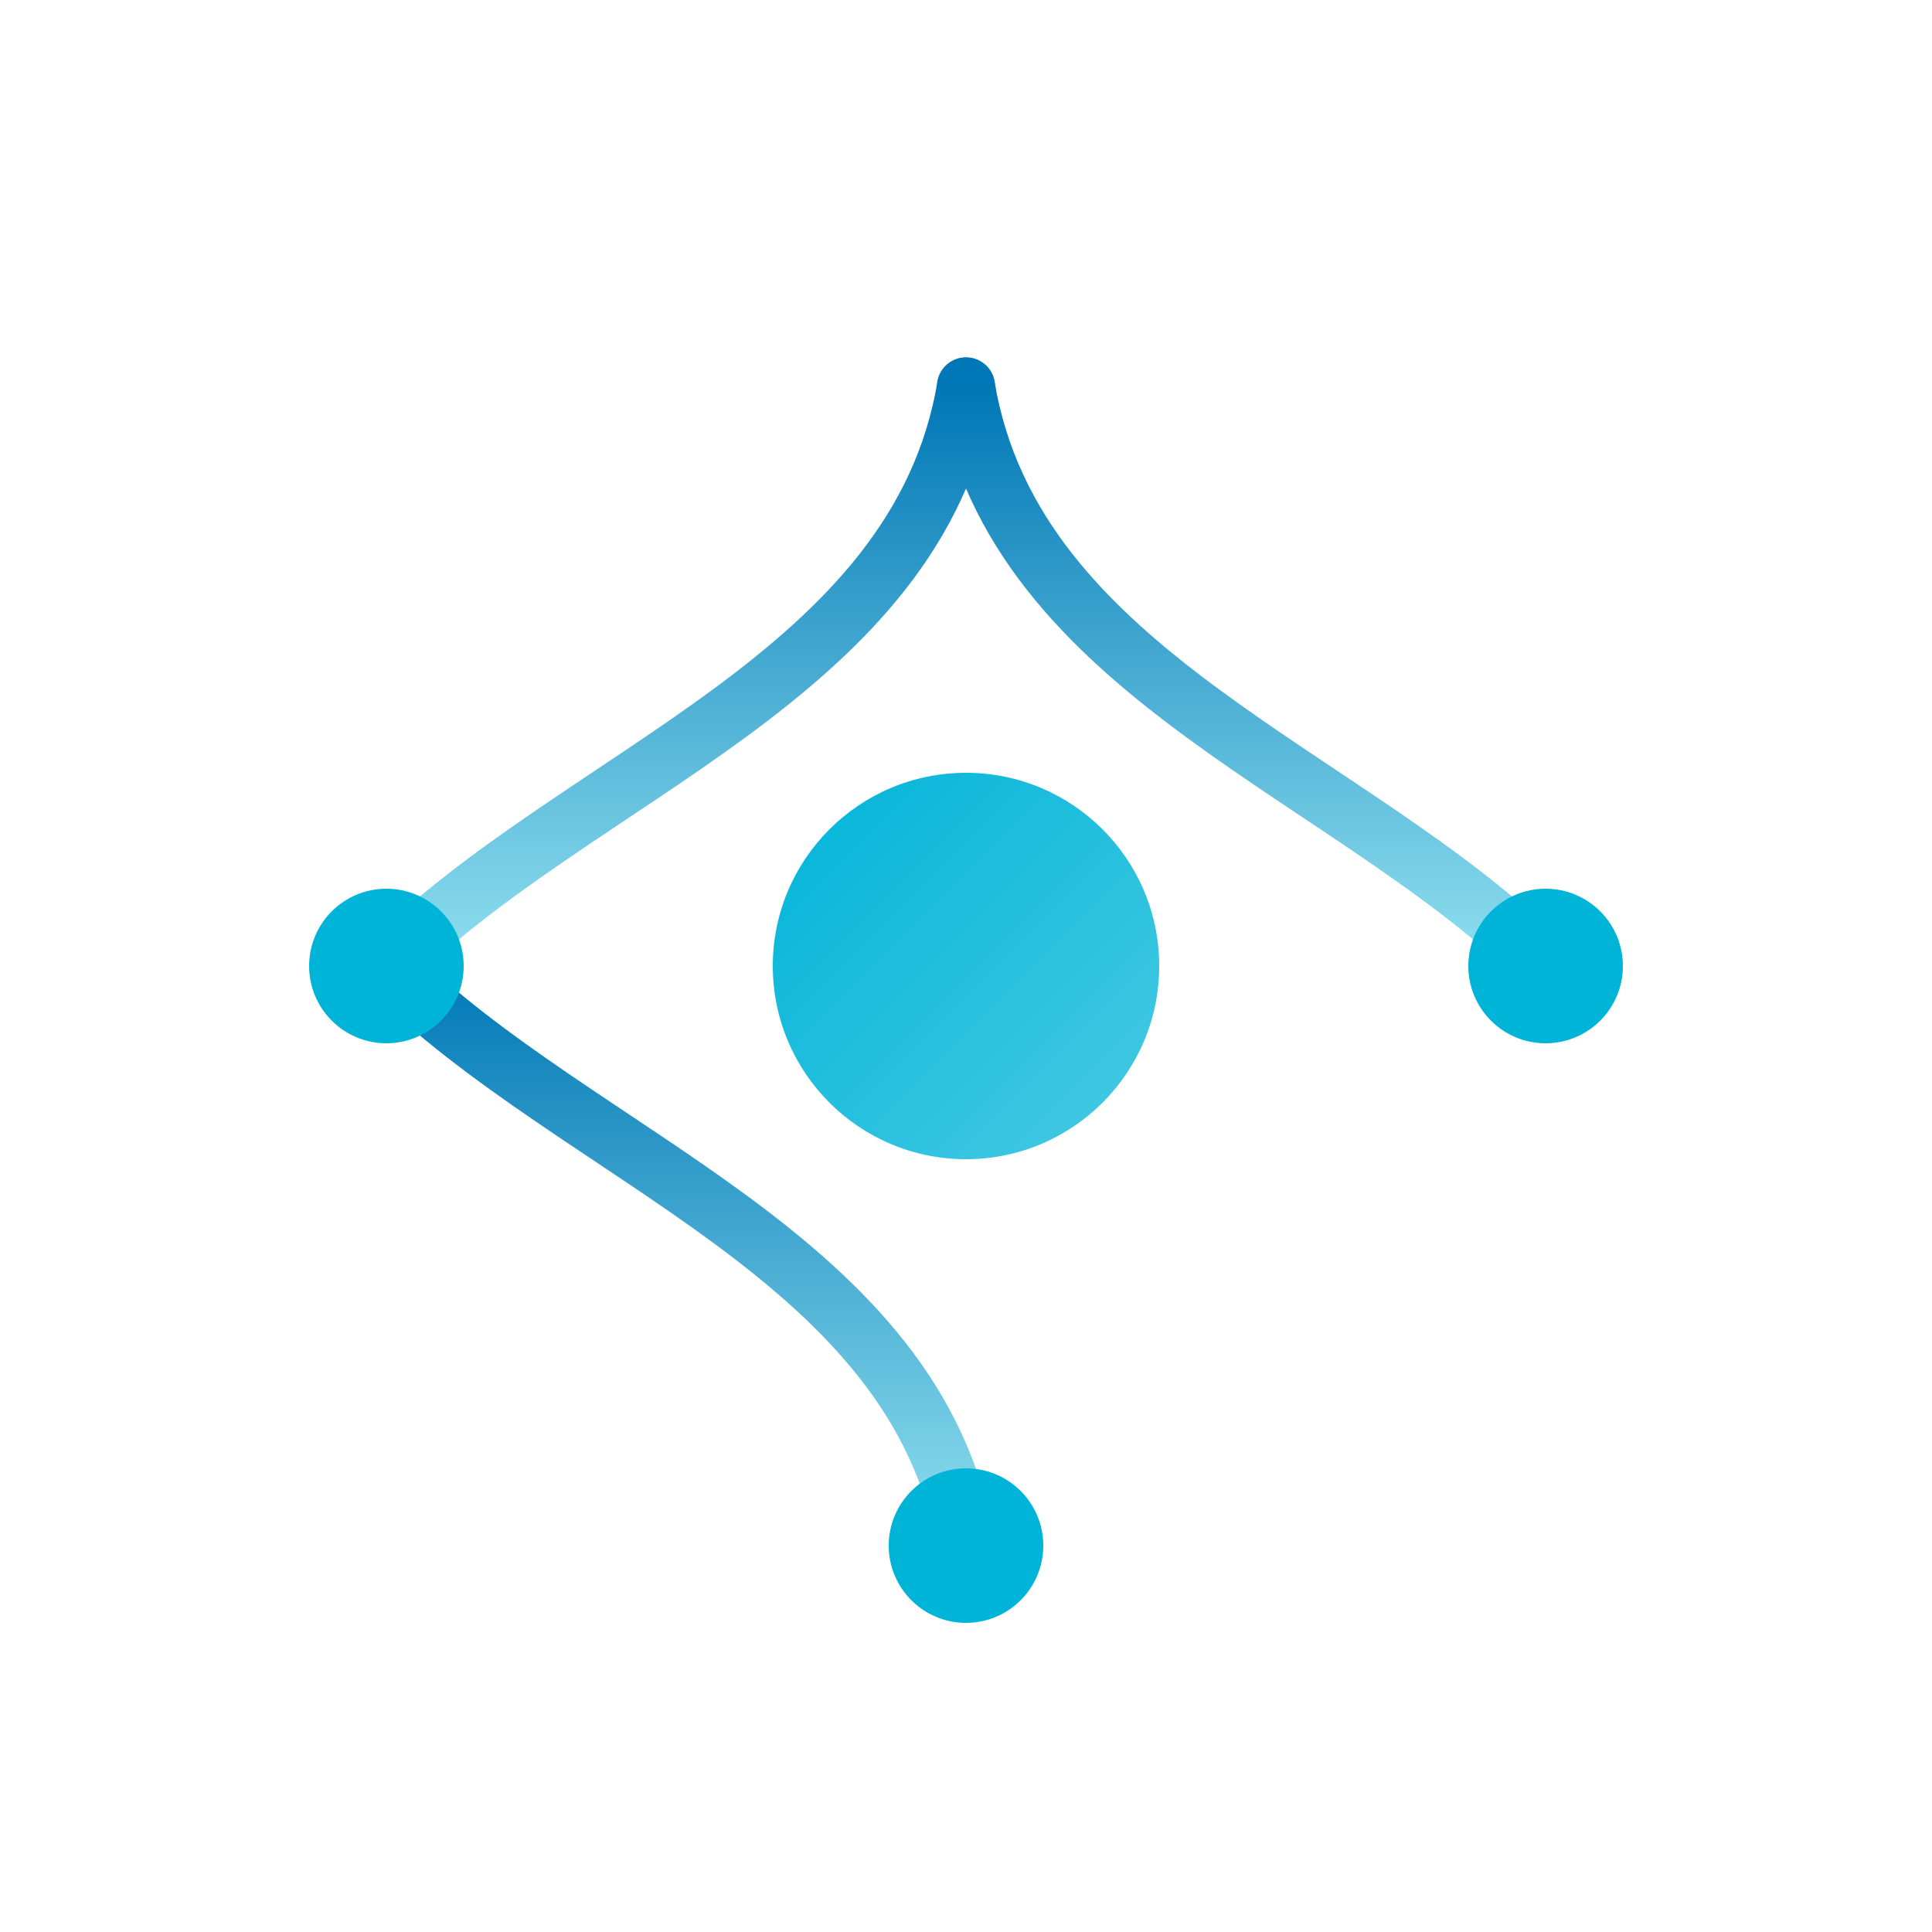
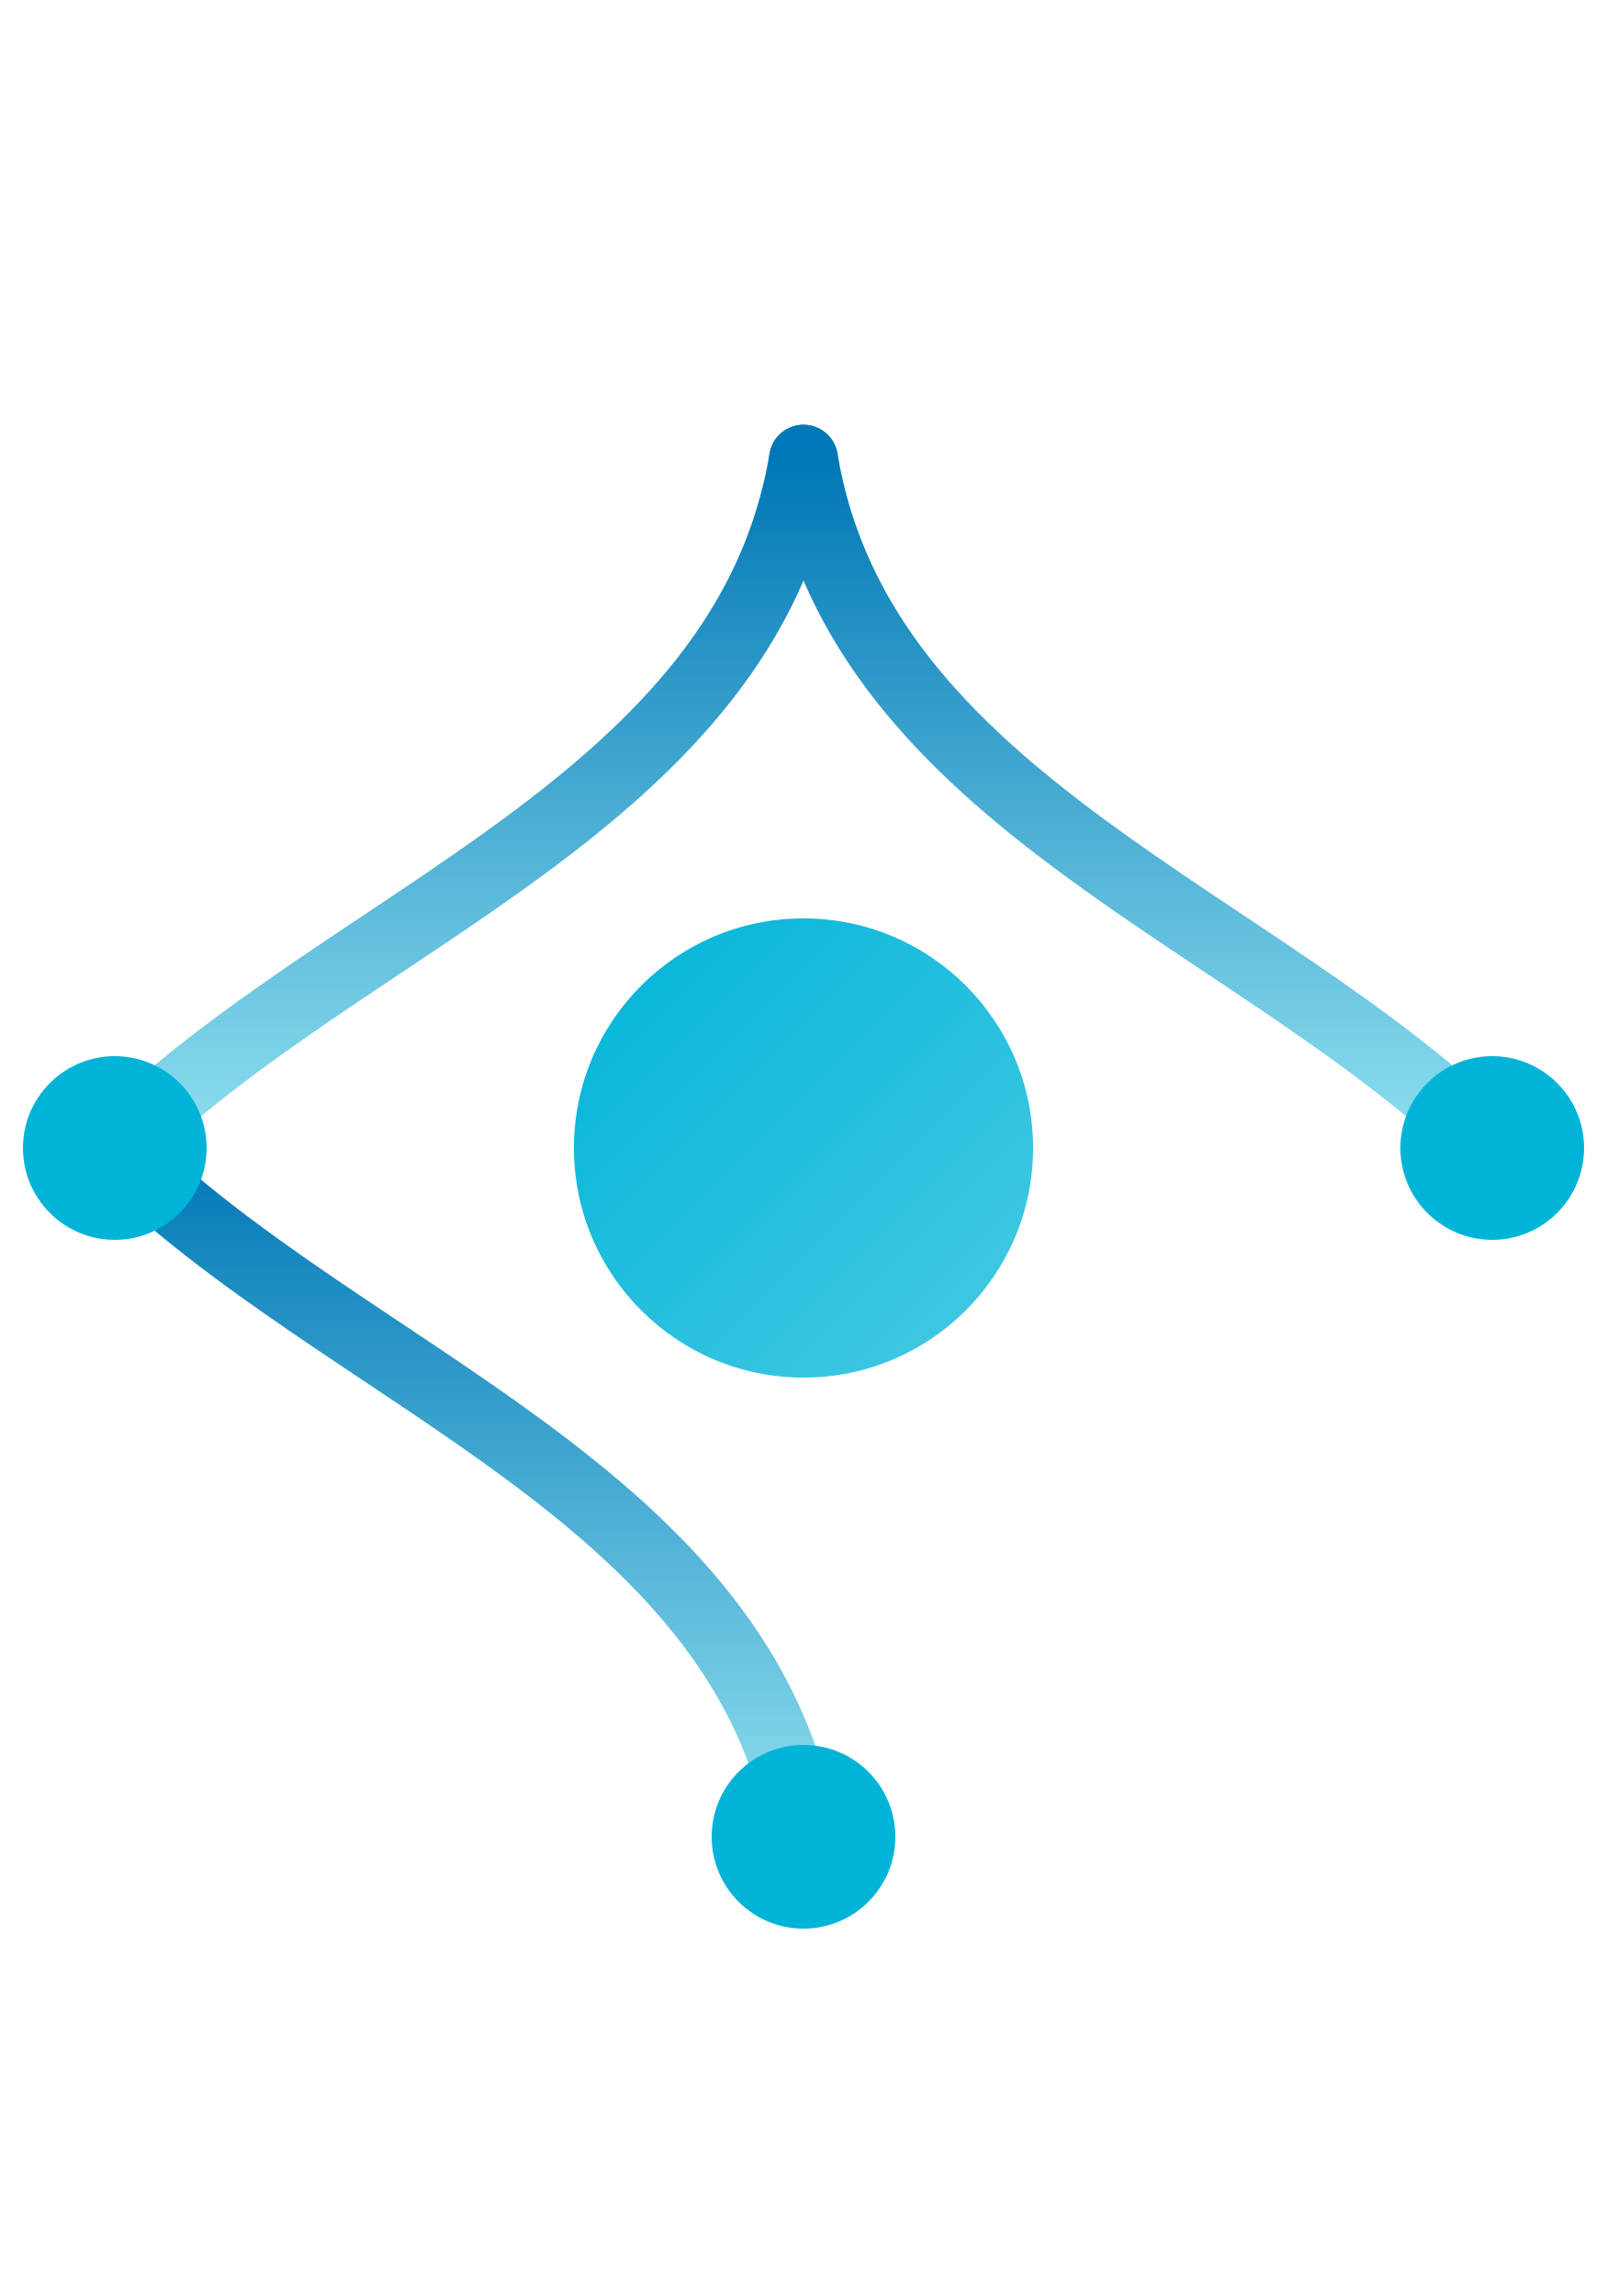
- <svg xmlns="http://www.w3.org/2000/svg" viewBox="0 0 200 200">
+ <svg xmlns="http://www.w3.org/2000/svg" viewBox="30 0 140 200">
  <defs>
    <linearGradient id="grad1" x1="0%" y1="0%" x2="100%" y2="100%">
      <stop offset="0%" style="stop-color:#00b4d8;stop-opacity:1" />
      <stop offset="100%" style="stop-color:#48cae4;stop-opacity:1" />
    </linearGradient>
    <linearGradient id="grad2" x1="0%" y1="0%" x2="0%" y2="100%">
      <stop offset="0%" style="stop-color:#0077b6;stop-opacity:1" />
      <stop offset="100%" style="stop-color:#90e0ef;stop-opacity:1" />
    </linearGradient>
  </defs>
  <circle cx="100" cy="100" r="20" fill="url(#grad1)" />
  <path d="M100 40 C105 70, 140 80, 160 100" stroke="url(#grad2)" stroke-width="6" fill="none" stroke-linecap="round" />
  <path d="M40 100 C60 120, 95 130, 100 160" stroke="url(#grad2)" stroke-width="6" fill="none" stroke-linecap="round" />
  <path d="M100 40 C95 70, 60 80, 40 100" stroke="url(#grad2)" stroke-width="6" fill="none" stroke-linecap="round" />
  <circle cx="160" cy="100" r="8" fill="#00b4d8" />
  <circle cx="40" cy="100" r="8" fill="#00b4d8" />
  <circle cx="100" cy="160" r="8" fill="#00b4d8" />
</svg>
